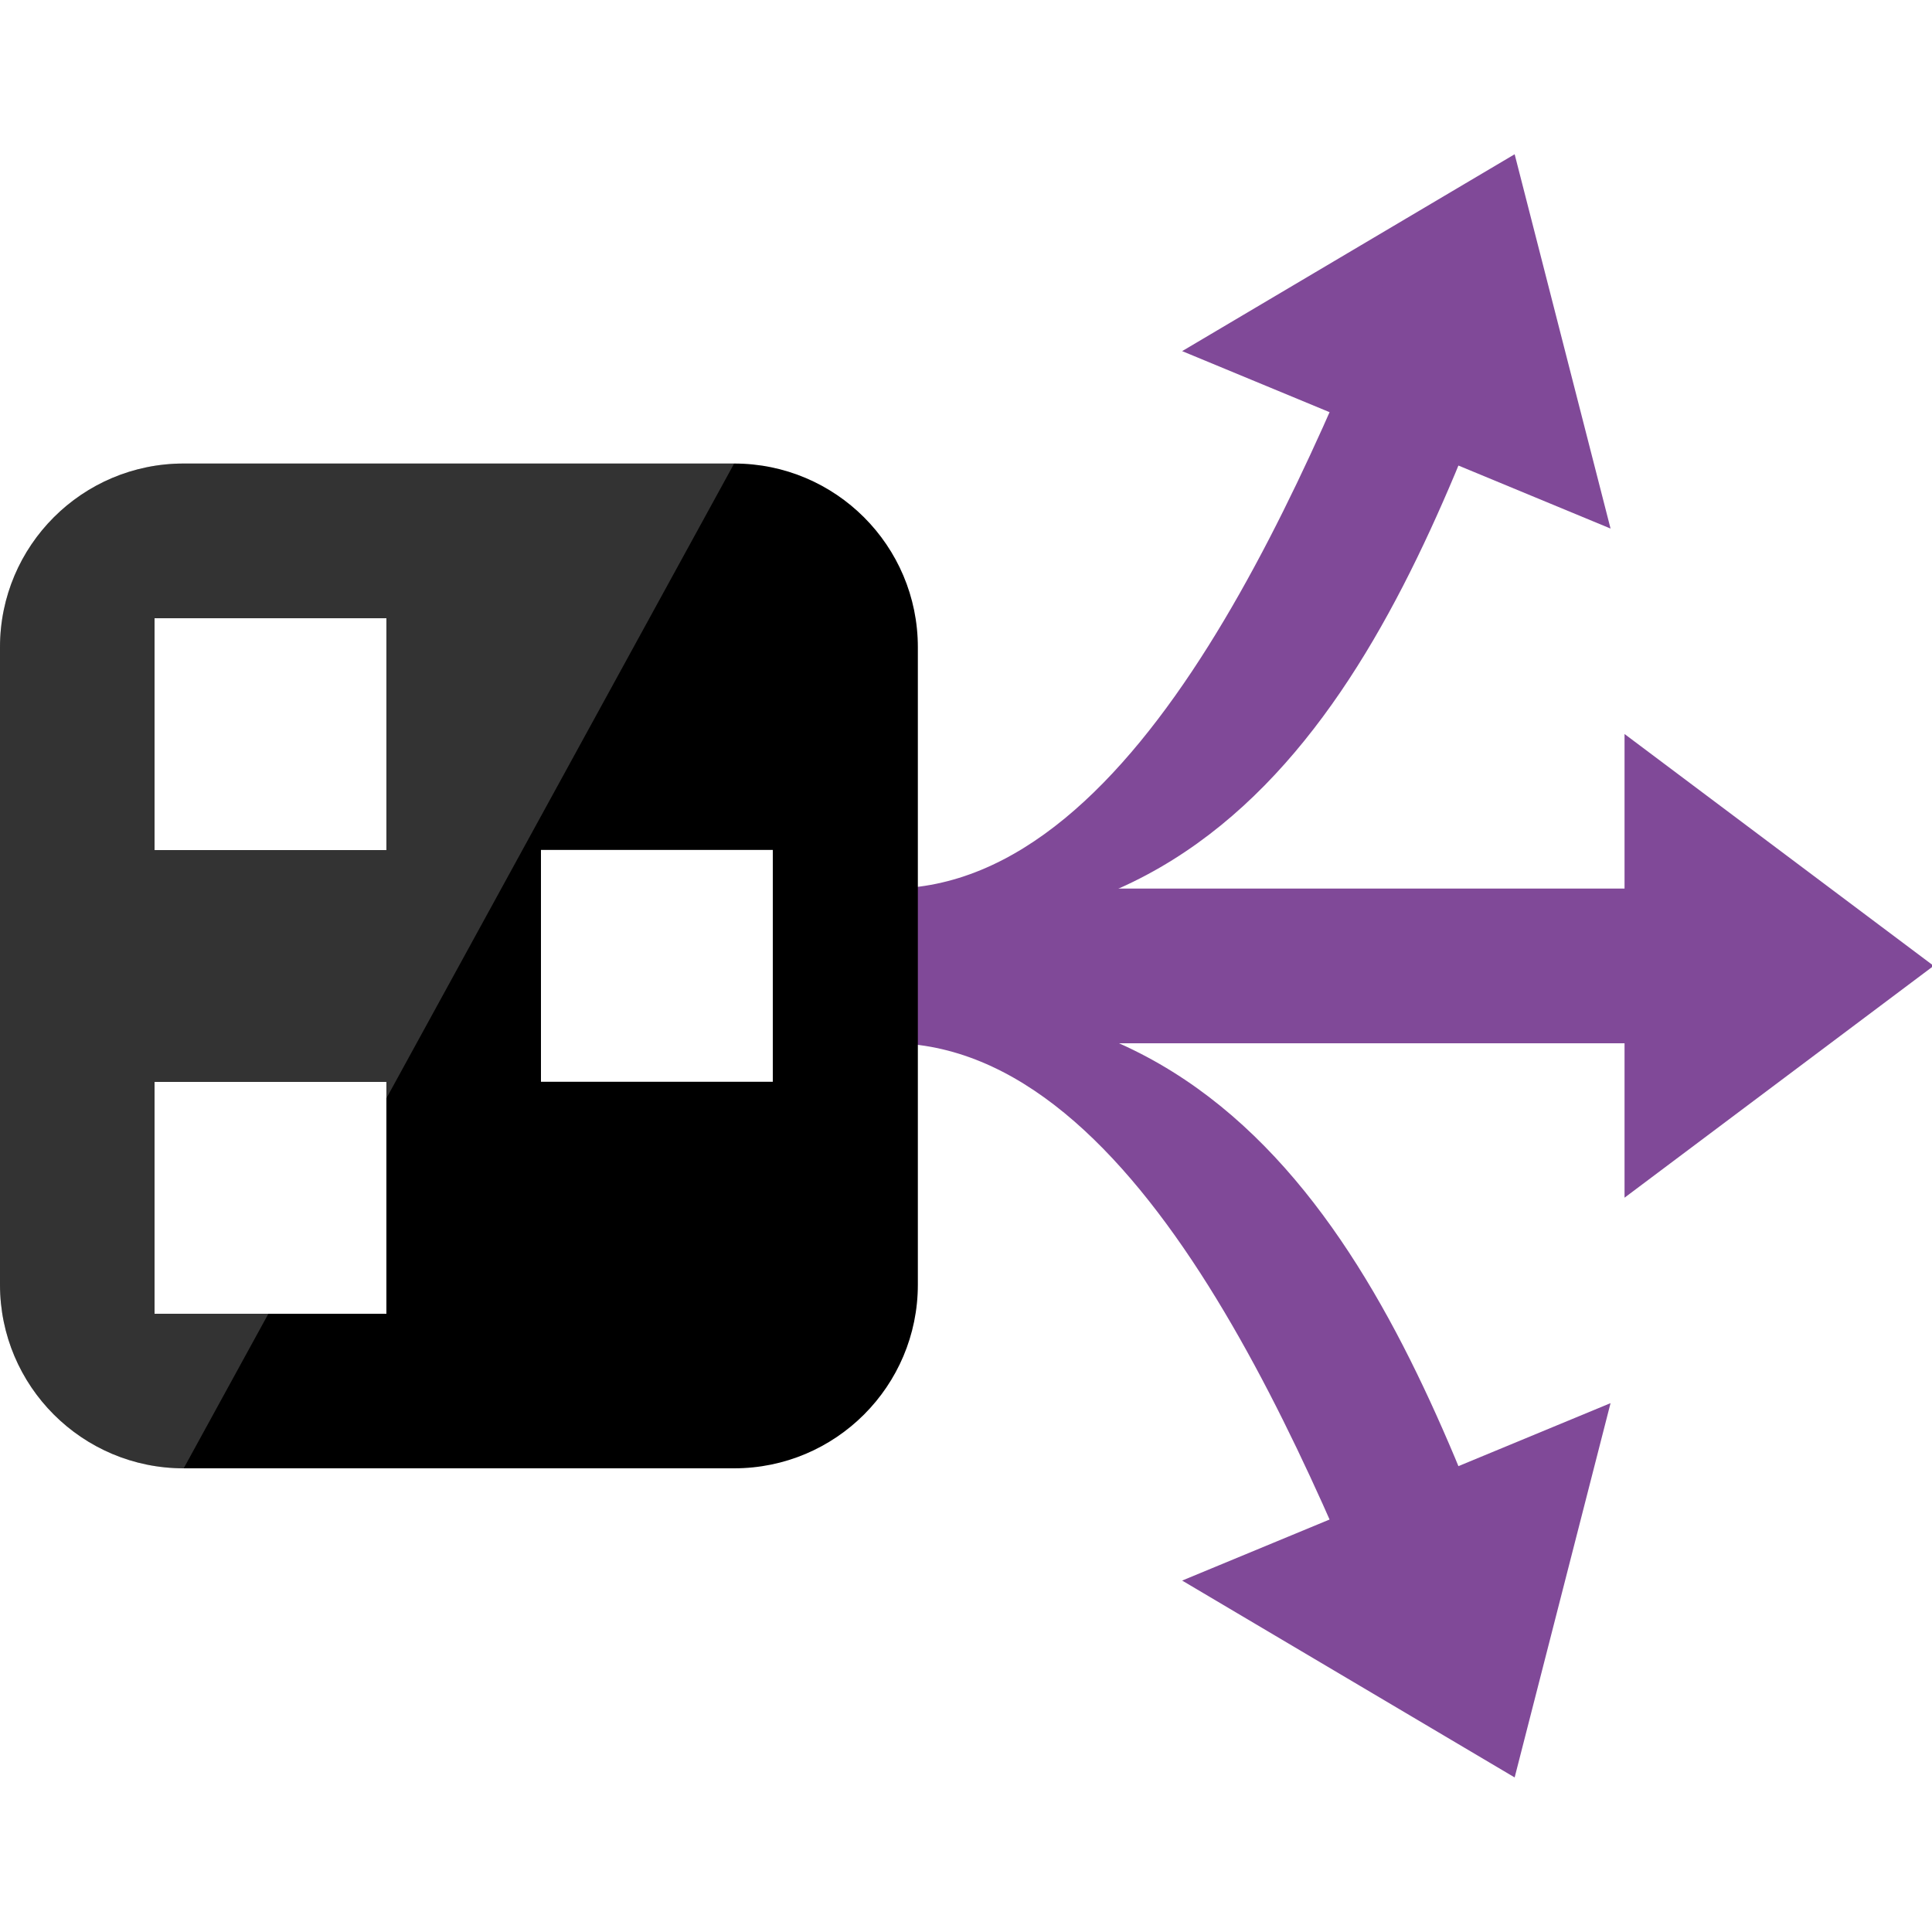
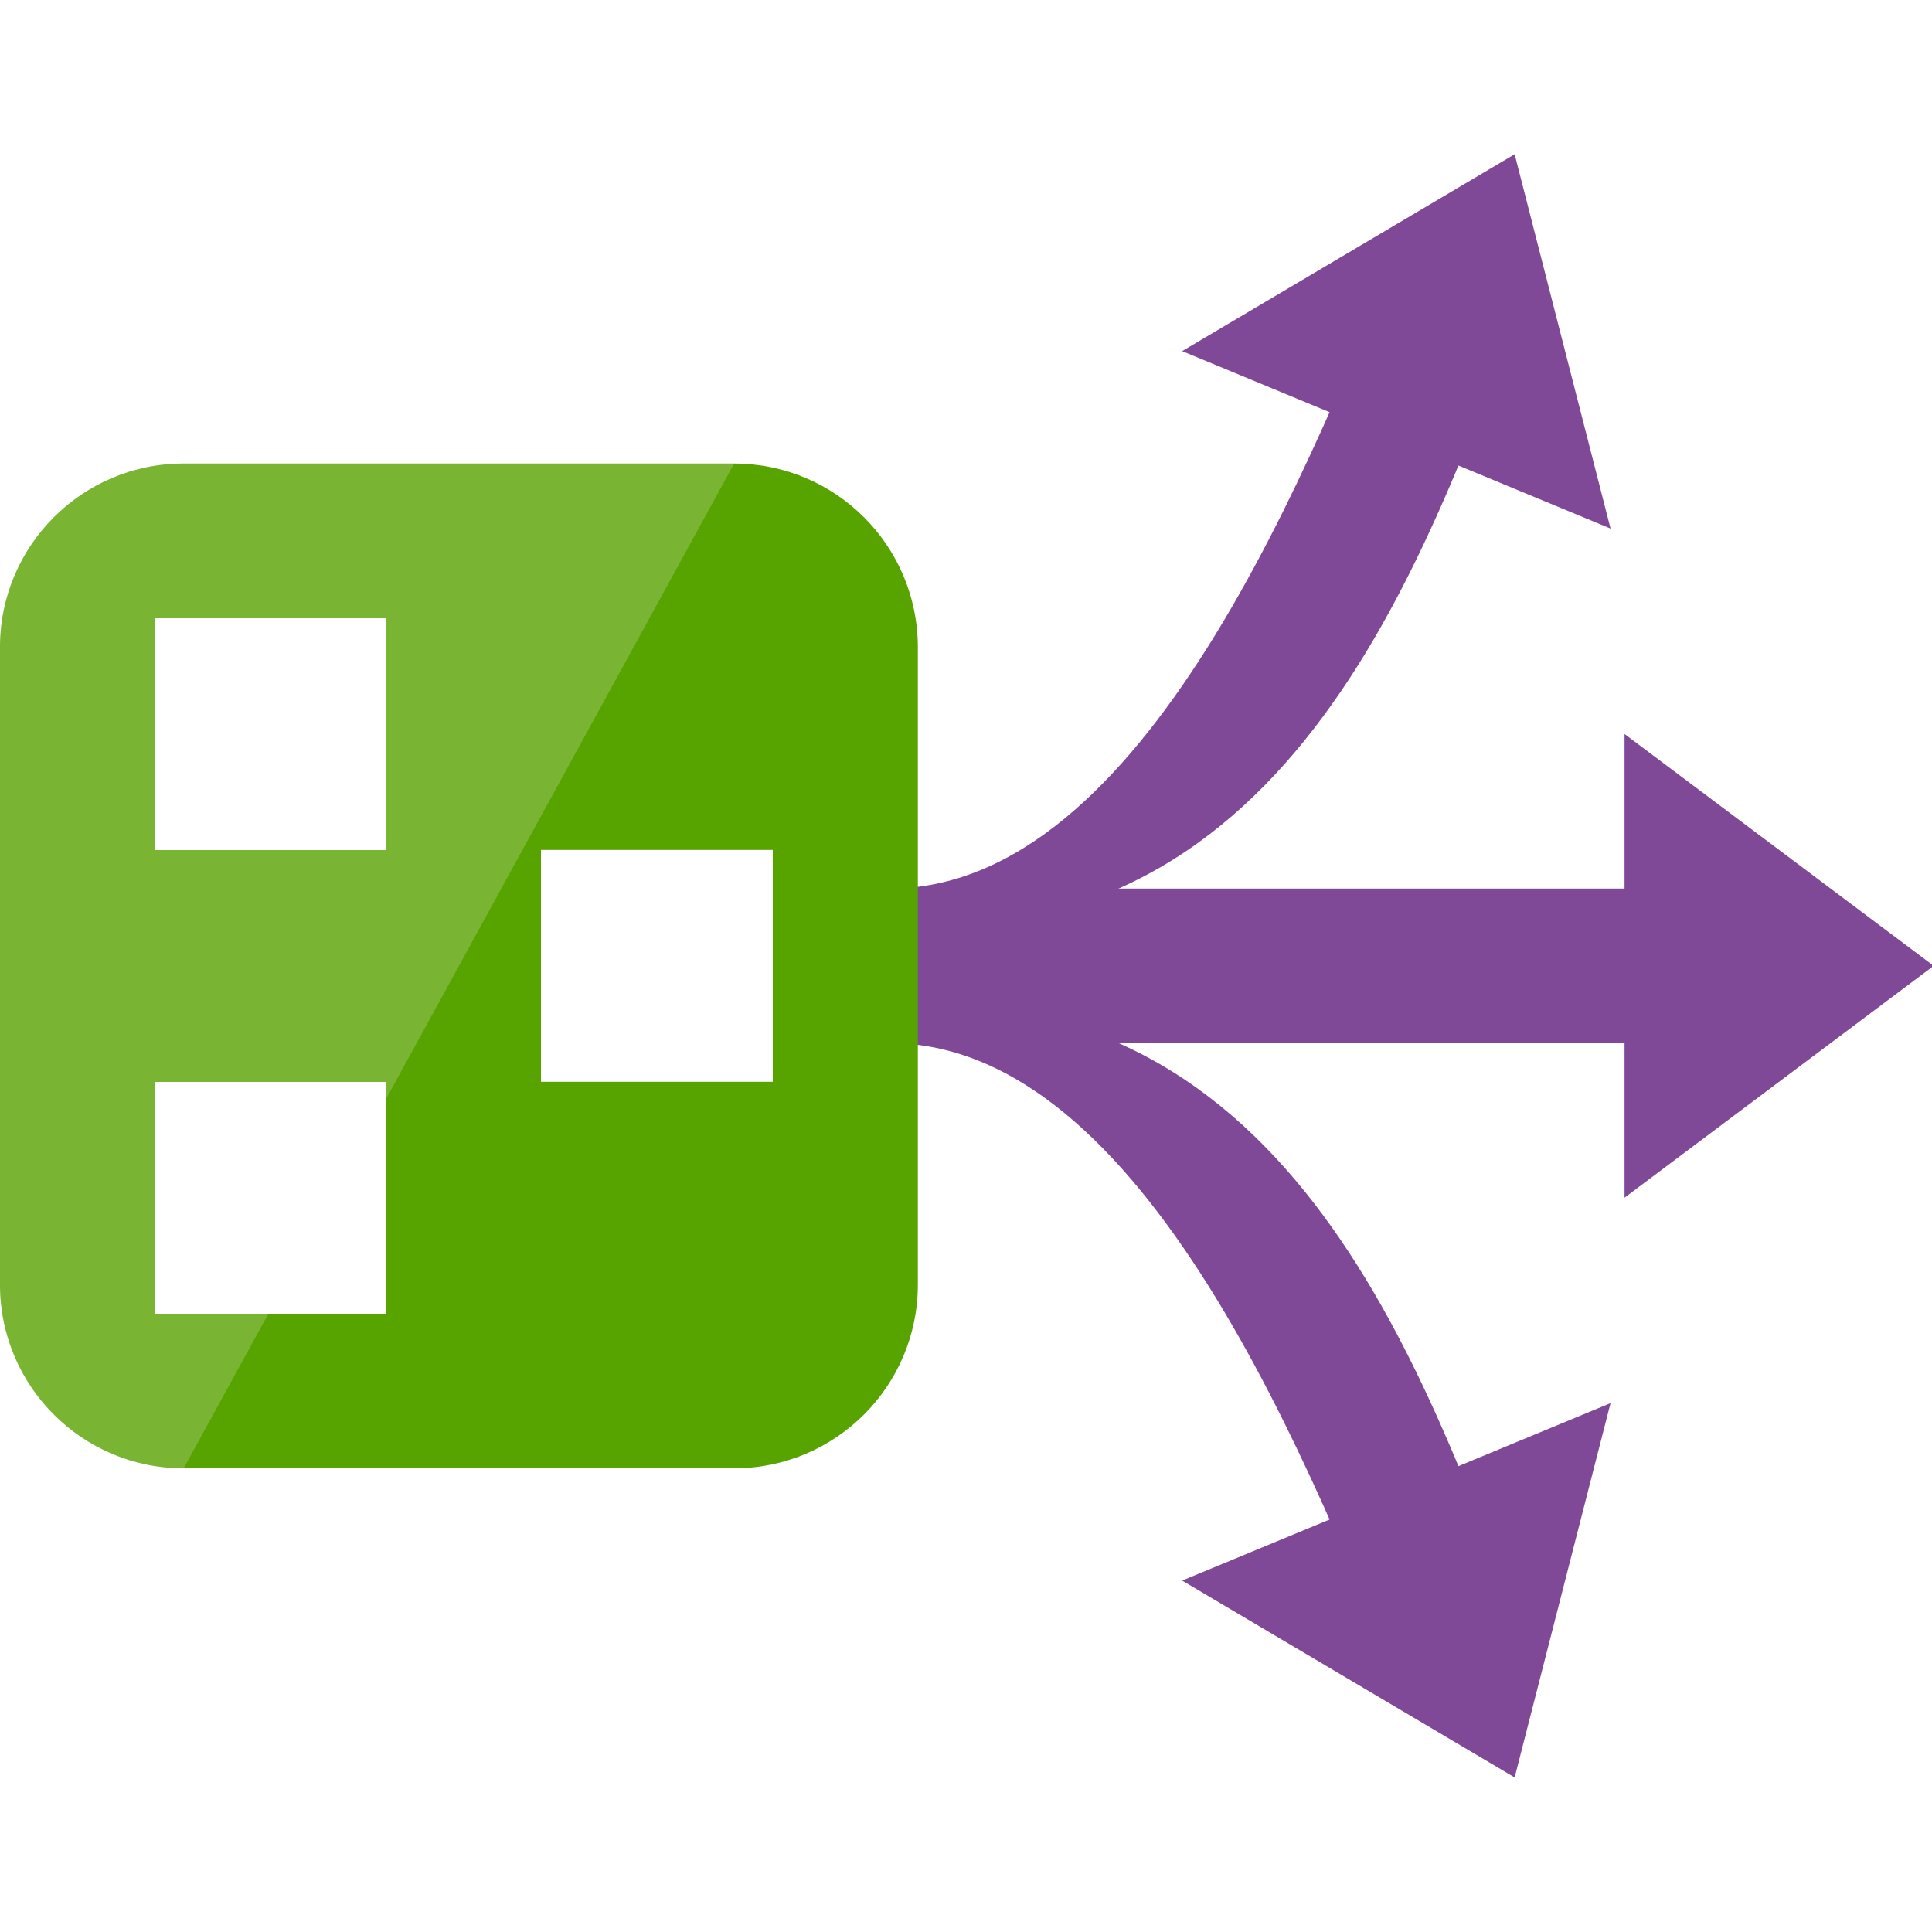
<svg viewBox="0 0 50 50" class="fxs-portal-svg" role="presentation" focusable="false" id="FxSymbol0-057" data-type="1">
  <g>
    <path d="M41.681 36.313L39.199 46l-8.605-5.095z" style="fill: rgb(128, 73, 152);" />
    <path d="M24.025 25.996s-.475.862-1 1c6.594 0 10.902 10.95 13.469 17.34l3.331-.962c-2.623-6.939-5.8-17.378-15.8-17.378zm17.656-12.317l-2.482-9.687-8.605 5.095z" style="fill: rgb(128, 73, 152);" />
    <path d="M24.025 23.996s-.475-.862-1-1c6.594 0 10.902-10.95 13.469-17.34l3.331.962c-2.623 6.939-5.8 17.378-15.8 17.378zm18.018-5l8 6-8 6z" style="fill: rgb(128, 73, 152);" />
    <path d="M45.204 22.996V27H21v-4.004z" style="fill: rgb(128, 73, 152);" />
-     <path d="M4.754 38H19a4.754 4.754 0 0 0 4.754-4.754V16.75A4.754 4.754 0 0 0 19 11.996H4.754A4.753 4.753 0 0 0 0 16.75v16.497A4.753 4.753 0 0 0 4.754 38z" class="msportalfx-svg-c14" />
+     <path d="M4.754 38H19a4.754 4.754 0 0 0 4.754-4.754V16.75A4.754 4.754 0 0 0 19 11.996H4.754A4.753 4.753 0 0 0 0 16.75v16.497A4.753 4.753 0 0 0 4.754 38z" style="fill: rgb(87, 163, 0);" />
    <path opacity=".2" d="M4.754 38L19 11.996H4.754A4.753 4.753 0 0 0 0 16.75v16.497A4.753 4.753 0 0 0 4.754 38z" style="fill: rgb(255, 255, 255);" />
    <path d="M14 21.996h6v6h-6zM4 16h6v6H4zm0 12h6v6H4z" style="fill: rgb(255, 255, 255);" />
  </g>
</svg>
